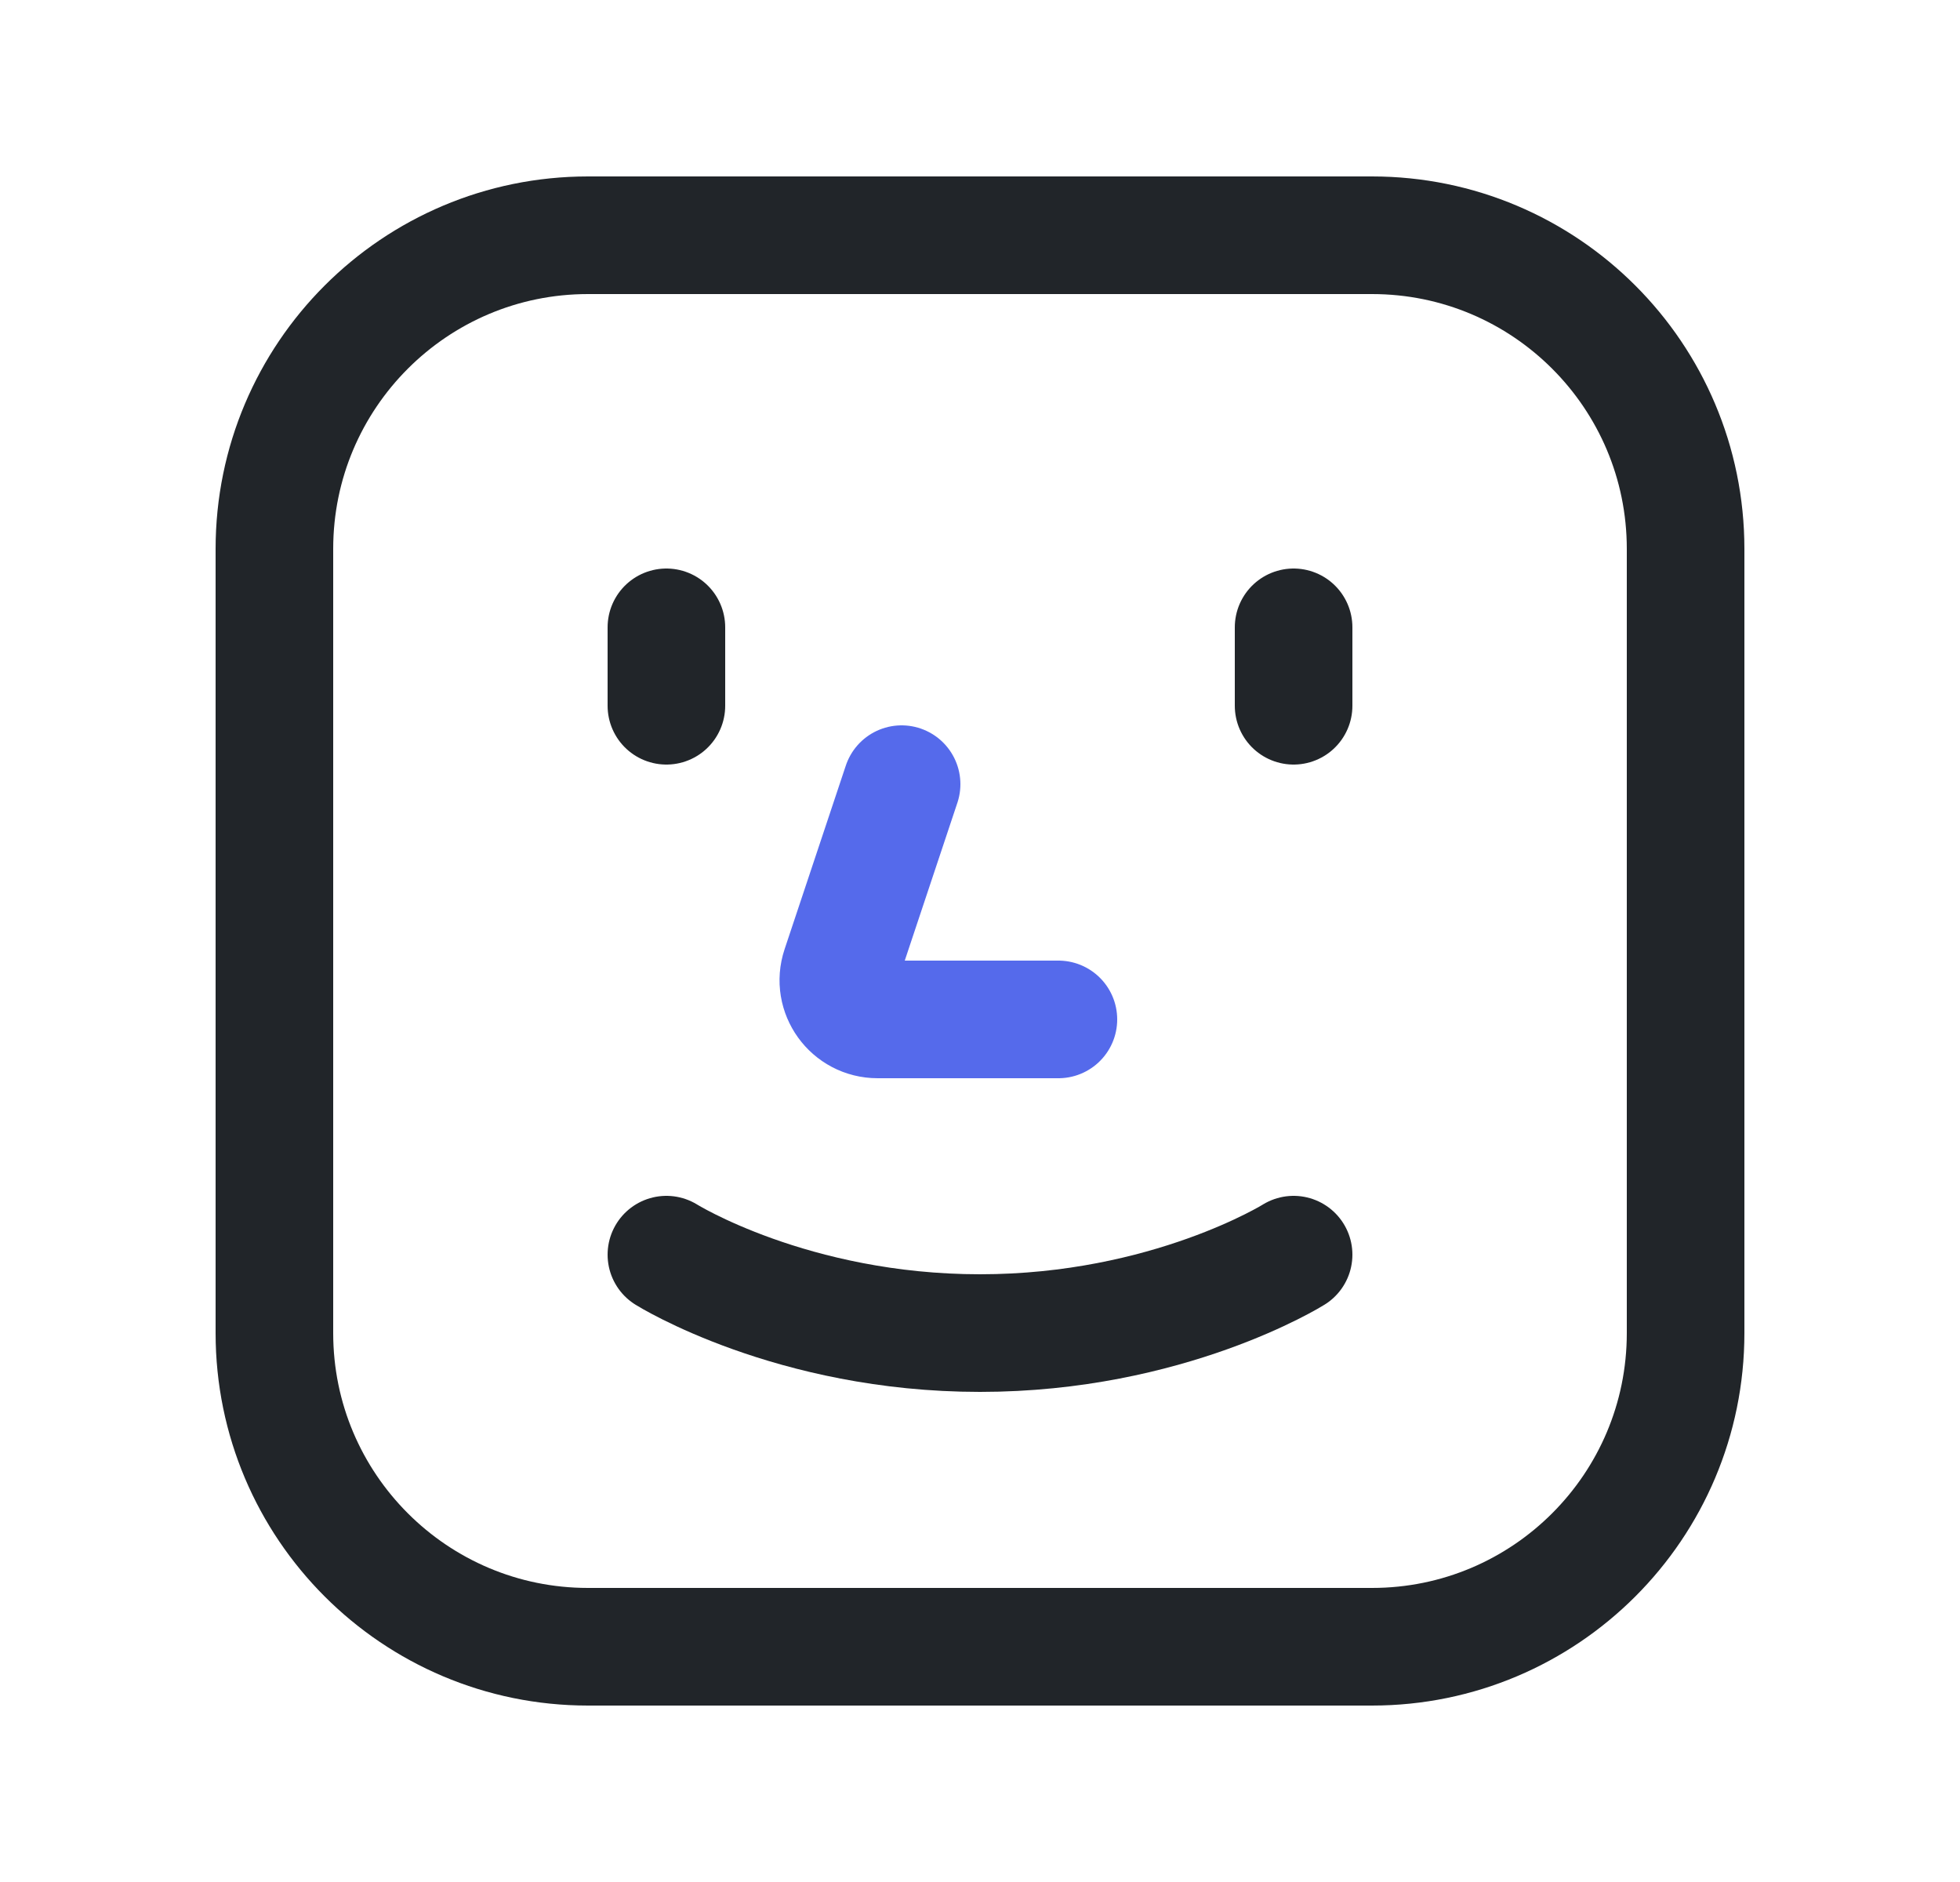
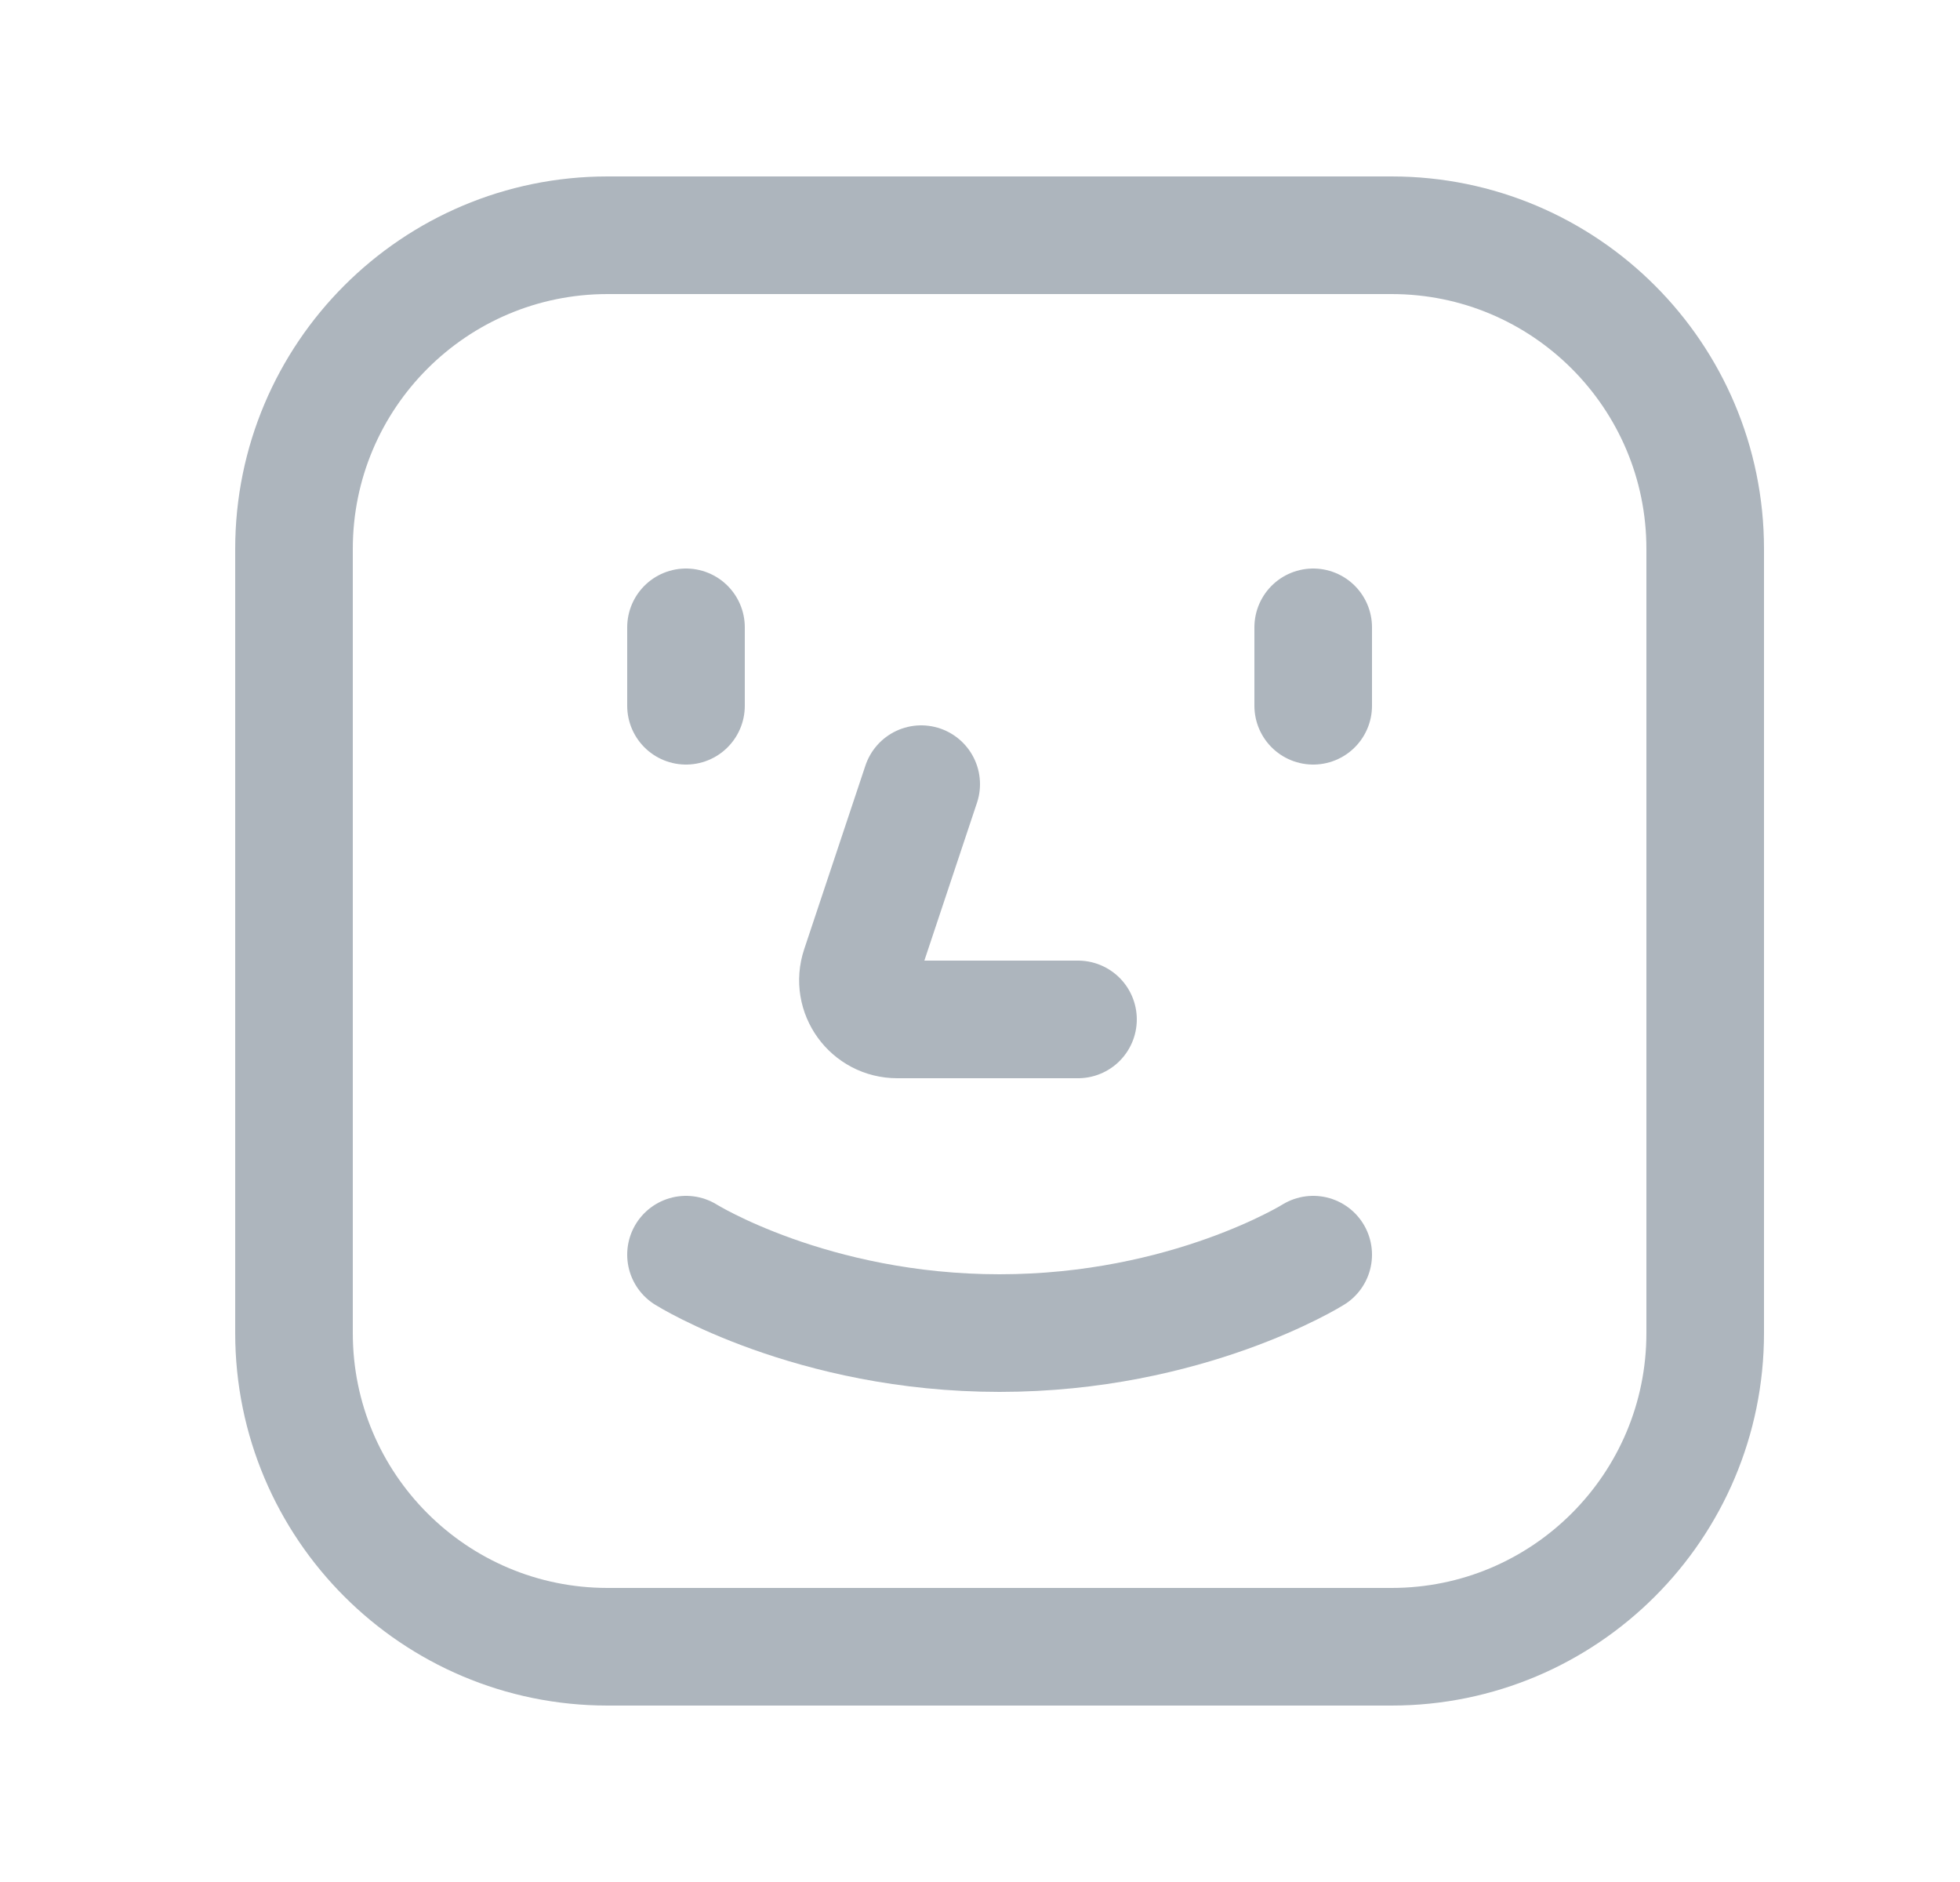
<svg xmlns="http://www.w3.org/2000/svg" width="25" height="24" viewBox="0 0 25 24" fill="none">
-   <rect x="3.5" y="3" width="18" height="18" rx="4" stroke="#212529" stroke-width="1.5" />
-   <path d="M8.5 8V9" stroke="#212529" stroke-width="1.5" stroke-linecap="round" />
-   <path d="M16.5 8V9" stroke="#212529" stroke-width="1.5" stroke-linecap="round" />
-   <path d="M11.5 10L10.719 12.342C10.611 12.666 10.852 13 11.194 13H13.5" stroke="#556AEB" stroke-width="1.5" stroke-linecap="round" stroke-linejoin="round" />
-   <path d="M8.5 16C8.5 16 10.1 17 12.5 17C14.9 17 16.5 16 16.5 16" stroke="#212529" stroke-width="1.5" stroke-linecap="round" />
+   <rect x="3.75" y="3" width="18" height="18" rx="4" stroke="#ADB5BD" stroke-width="1.5" />
+   <path d="M8.75 8V9" stroke="#ADB5BD" stroke-width="1.5" stroke-linecap="round" />
+   <path d="M16.75 8V9" stroke="#ADB5BD" stroke-width="1.5" stroke-linecap="round" />
+   <path d="M11.75 10L10.969 12.342C10.861 12.666 11.102 13 11.444 13H13.75" stroke="#ADB5BD" stroke-width="1.5" stroke-linecap="round" stroke-linejoin="round" />
+   <path d="M8.75 16C8.75 16 10.35 17 12.75 17C15.15 17 16.75 16 16.75 16" stroke="#ADB5BD" stroke-width="1.5" stroke-linecap="round" />
</svg>
